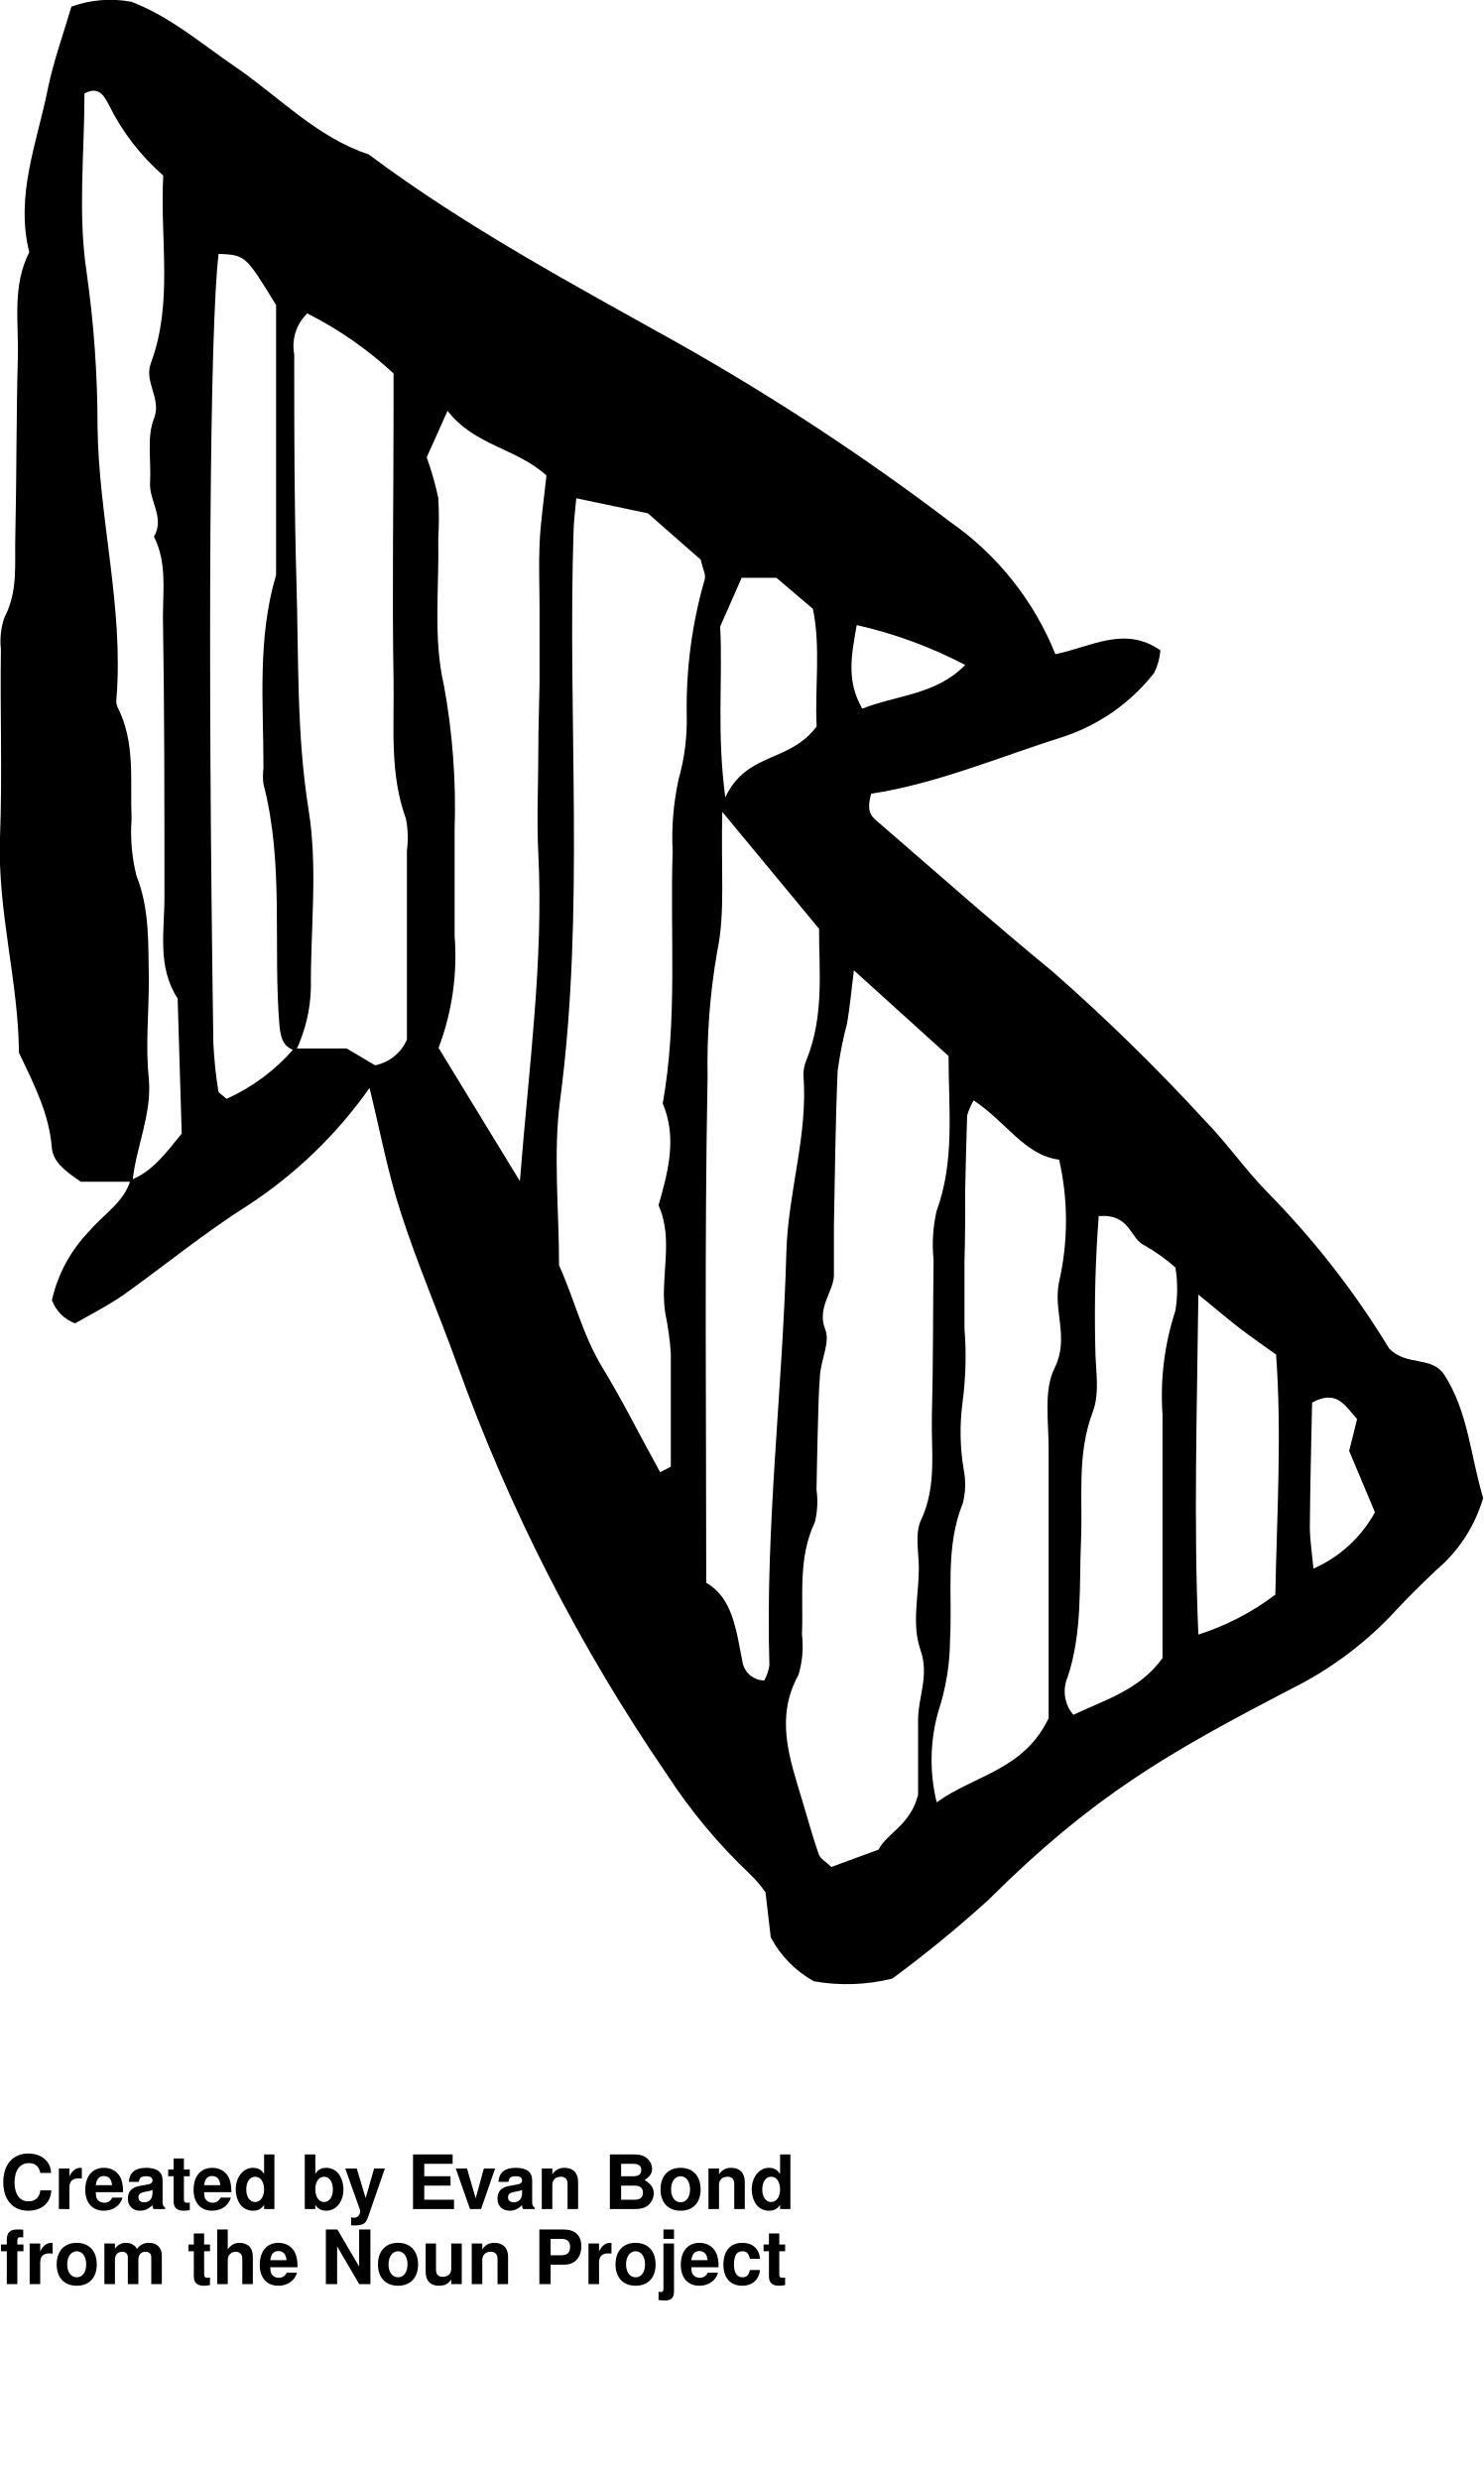
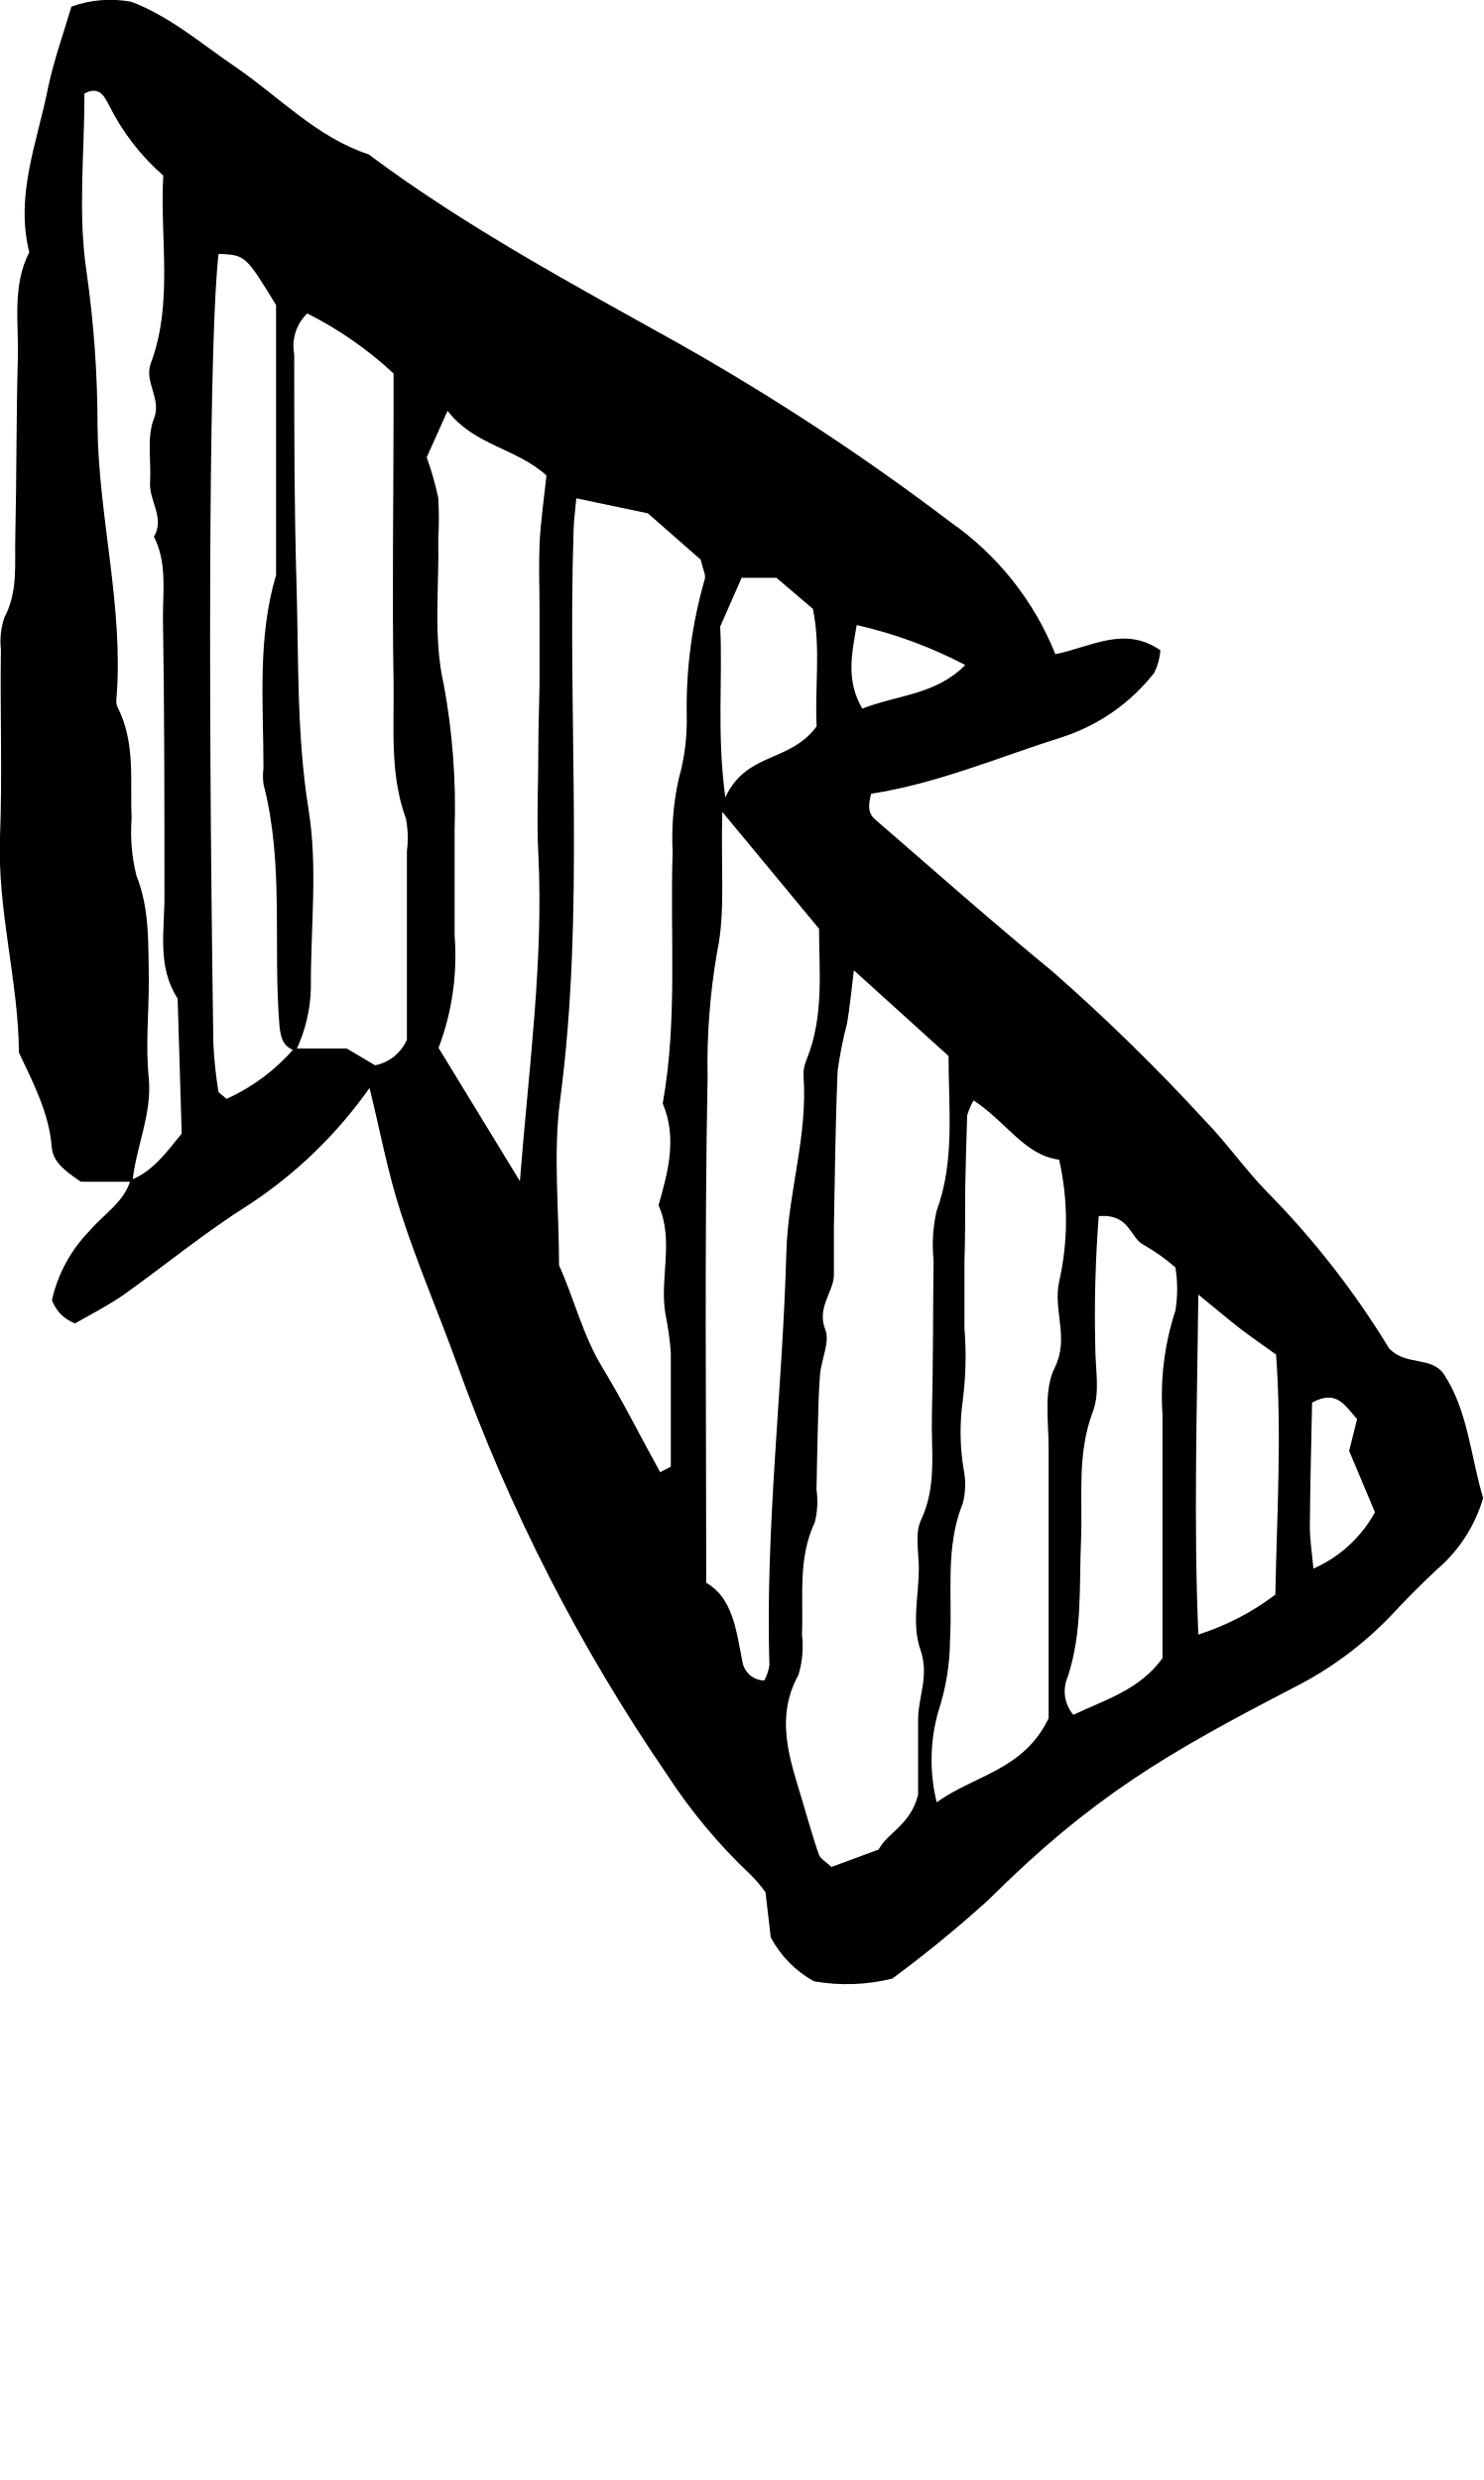
<svg xmlns="http://www.w3.org/2000/svg" viewBox="0 0 98.85 165.287" x="0px" y="0px">
  <g data-name="Layer 2">
    <g data-name="Layer 2">
      <path d="M8.83,78.76H5.39C4.26,78,3.52,77.4,3.45,76.46c-.18-2.24-1.17-4.16-2.19-6.31C1.24,65.46-.18,60.72,0,55.8c.16-4.17,0-8.35.06-12.53A4.86,4.86,0,0,1,.3,41.14c.91-1.72.67-3.54.72-5.33.09-4,.06-8,.17-12,.06-2.33-.39-4.74.76-7C1,13,2.48,9.49,3.2,5.86,3.59,4,4.27,2.11,4.76.44a7.63,7.63,0,0,1,4-.32c2.61,1,4.67,2.8,6.9,4.32,2.94,2,5.41,4.69,8.91,5.85C31.1,15.17,38.28,19,45.34,22.95a159.92,159.92,0,0,1,18,11.84,19.66,19.66,0,0,1,7,8.81c2.41-.49,4.6-1.92,7-.26a4.08,4.08,0,0,1-.41,1.5,12.78,12.78,0,0,1-6.14,4.29c-4.26,1.35-8.39,3.11-12.73,3.77-.2.77-.22,1.29.25,1.7,3.93,3.4,7.81,6.84,11.83,10.14a131.64,131.64,0,0,1,10.11,9.88c1.5,1.53,2.72,3.31,4.22,4.84a57.06,57.06,0,0,1,8.12,10.42c1.15,1.18,2.8.49,3.64,1.7C97.85,94.05,98,97,98.85,99.84a9.92,9.92,0,0,1-3.11,4.79c-1.06,1-2.07,2-3.07,3.09a24,24,0,0,1-6.51,4.79c-8.33,4.32-13.33,7.19-20.3,14.13a82,82,0,0,1-6.39,5.23,12.65,12.65,0,0,1-5.22.18,7.19,7.19,0,0,1-2.88-2.93l-.35-3a8.75,8.75,0,0,0-1-1.18,36.43,36.43,0,0,1-5.56-6.66,120.08,120.08,0,0,1-14-27.37c-1.22-3.38-2.65-6.68-3.75-10.1-.88-2.71-1.4-5.54-2.08-8.3a29.93,29.93,0,0,1-8.07,7.8c-2.9,1.83-5.54,4-8.34,6C7.22,87,6.08,87.59,5,88.2a2.61,2.61,0,0,1-1.54-1.55A9.66,9.66,0,0,1,6,82c.93-1.09,2.26-1.87,2.7-3.35,1.42-.55,2.29-1.71,3.41-3.1l-.27-9c-1.4-2.15-.86-4.56-.88-6.88,0-6.18,0-12.36-.1-18.54,0-1.79.27-3.65-.6-5.36.74-1.26-.33-2.39-.26-3.61.09-1.44-.24-3,.27-4.29s-.68-2.42-.22-3.65c1.51-4.05.6-8.24.83-12.52A15.21,15.21,0,0,1,7.26,7C7,6.54,6.67,5.67,5.63,6.23c0,4-.45,8,.14,11.9A72.53,72.53,0,0,1,6.5,28.37c.06,6.1,1.76,12.08,1.26,18.21a1,1,0,0,0,.07.54c1.22,2.38.83,4.95.94,7.46a12,12,0,0,0,.32,3.77c.91,2.29.78,4.63.83,7,0,2.18-.23,4.38,0,6.54C10.13,74.29,9.06,76.44,8.83,78.76Zm10.78-8.88h3.5L25,71a2.93,2.93,0,0,0,2.12-1.71c0-4.26,0-8.42,0-12.58a6.6,6.6,0,0,0-.07-2.16c-1.09-3-.77-6.09-.82-9.14-.1-6,0-12,0-17.95,0-.89,0-1.78,0-2.57a24.87,24.87,0,0,0-5.75-4,3,3,0,0,0-.87,2.72c0,5.07,0,10.15.15,15.22s0,10.05.8,15.1c.64,3.88.13,8,.16,11.94a10.24,10.24,0,0,1-1,4.16c-.83-.22-1-.82-1.09-1.61-.45-5.38.32-10.84-1.07-16.16a4.39,4.39,0,0,1,0-1.08c0-4.3-.42-8.63.84-12.85v-18C16.36,17,16.36,17,14.57,16.92c-.59,4.81-.74,26.06-.35,52.6a28.85,28.85,0,0,0,.33,3.19c0,.13.23.23.55.53A13.08,13.08,0,0,0,19.61,69.87ZM44,98.12l.71-.37c0-2.52,0-5,0-7.56a19.78,19.78,0,0,0-.37-2.67c-.38-2.38.6-4.85-.45-7.19.64-2.24,1.25-4.49.28-6.79,1-5.56.48-11.18.66-16.77a18.43,18.43,0,0,1,.4-4.84,14.33,14.33,0,0,0,.54-4.26,30.71,30.71,0,0,1,1.2-9.06c.09-.29-.13-.69-.27-1.31l-3.52-3.09-4.77-1c-.06.72-.16,1.42-.18,2.12C37.81,48,39,60.69,37.33,73.33c-.47,3.56-.07,7.24-.07,11,1,2.19,1.57,4.65,2.9,6.83S42.7,95.78,44,98.12ZM56.91,64.67c-.17,1.39-.27,2.46-.45,3.52a26.56,26.56,0,0,0-.63,3.16c-.15,3.45-.18,6.9-.25,10.35,0,1.09,0,2.18,0,3.27S54.42,87.15,55,88.6c.34.83-.27,2-.35,3.07-.1,1.27-.11,2.54-.15,3.81s-.05,2.54-.08,3.81a5.73,5.73,0,0,1-.11,2.16c-1.15,2.42-.75,5-.86,7.48a6.6,6.6,0,0,1-.23,2.69c-1.59,2.89-.58,5.61.25,8.38.36,1.2.69,2.41,1.1,3.59.1.29.47.48.84.84l3.15-1.16c.54-1.09,2.12-1.62,2.63-3.65,0-1.34,0-3.15,0-5,0-1.54.76-2.92.16-4.65s-.12-3.59-.11-5.41c0-1.09-.28-2.34.14-3.24,1.08-2.29.67-4.63.73-7,.09-3.45.07-6.9.11-10.35a10.16,10.16,0,0,1,.2-3.25c1.23-3.35.8-6.76.8-10.34ZM48.14,54.11c-.1,3.94.21,6.72-.34,9.31a43.78,43.78,0,0,0-.64,8.39c-.21,11-.09,22.07-.09,33.68,1.76,1,2,3.15,2.42,5.3A1.49,1.49,0,0,0,50.94,112a3.17,3.17,0,0,0,.34-1c-.28-9.21.88-18.36,1.13-27.54.11-4,1.45-7.8,1.14-11.79a2.45,2.45,0,0,1,.21-1.05c1.19-2.95.82-6,.83-8.72ZM34.65,78.72C35.26,71,36.23,64,35.88,56.95c-.12-2.35,0-4.71,0-7.07,0-1.45.06-2.9.08-4.35,0-1.63,0-3.26,0-4.89,0-1.45-.06-2.9,0-4.35s.3-3.08.46-4.6c-2-1.82-4.82-2-6.59-4.31l-1.39,3.1a20.73,20.73,0,0,1,.77,2.7,22.32,22.32,0,0,1,0,2.71c.07,3.26-.35,6.64.37,9.75a45.06,45.06,0,0,1,.72,9.66c0,2.35,0,4.71,0,7.07a17.26,17.26,0,0,1-1.07,7.47Zm30.24-5.38a4.81,4.81,0,0,0-.43,1q-.08,2.45-.13,4.91c0,1.64,0,3.27-.05,4.91,0,1.45,0,2.91,0,4.36a23.28,23.28,0,0,1-.12,4.89A15.08,15.08,0,0,0,64.24,98a5.06,5.06,0,0,1-.06,2.16c-1.21,3-.69,6.07-.86,9.12a15.58,15.58,0,0,1-.78,4.78,11.85,11.85,0,0,0-.11,6.06c2.54-1.83,5.78-2.12,7.46-5.6,0-5.65,0-11.83,0-18,0-1.81-.34-3.87.4-5.35,1-2-.12-3.81.3-5.75a18.29,18.29,0,0,0,0-8.13C68.3,77,67.09,74.79,64.89,73.34Zm8.34,7.71A86.66,86.66,0,0,0,73,89.77c0,1.45.33,3-.16,4.31-1.08,2.84-.67,5.72-.79,8.58-.13,3.05.1,6.12-.89,9.11a2.4,2.4,0,0,0,.38,2.52c2.09-1,4.41-1.65,5.94-3.78,0-5.37,0-10.8,0-16.23a18.27,18.27,0,0,1,.86-6.93,8.94,8.94,0,0,0,0-2.88A13,13,0,0,0,76.28,83C75.28,82.54,75.36,80.89,73.23,81.05ZM85,106.28c.1-5.28.44-10.67.05-16-.89-.64-1.63-1.15-2.34-1.69s-1.64-1.33-2.84-2.31c-.09,7.84-.32,15.21,0,22.66A17.05,17.05,0,0,0,85,106.28ZM54.43,48.41c-.14-2.53.29-5.19-.25-7.83l-2.43-2.07H49.43L48,41.76c.18,3.59-.24,7,.34,11.38C49.79,50.08,52.62,50.86,54.43,48.41Zm33.1,56.14a8.64,8.64,0,0,0,4.11-3.76L89.92,96.7l.53-2.12c-.81-.89-1.34-2-3-1.1-.05,2.66-.13,5.49-.15,8.32C87.31,102.67,87.45,103.55,87.54,104.55ZM64.33,44.32a29.54,29.54,0,0,0-7.23-2.66c-.35,2-.71,3.7.37,5.57C59.81,46.31,62.39,46.31,64.33,44.32Z" />
    </g>
  </g>
-   <text x="0" y="147.23" fill="#000000" font-size="5px" font-weight="bold" font-family="'Helvetica Neue', Helvetica, Arial-Unicode, Arial, Sans-serif">Created by Evan Bond</text>
-   <text x="0" y="152.23" fill="#000000" font-size="5px" font-weight="bold" font-family="'Helvetica Neue', Helvetica, Arial-Unicode, Arial, Sans-serif">from the Noun Project</text>
</svg>
